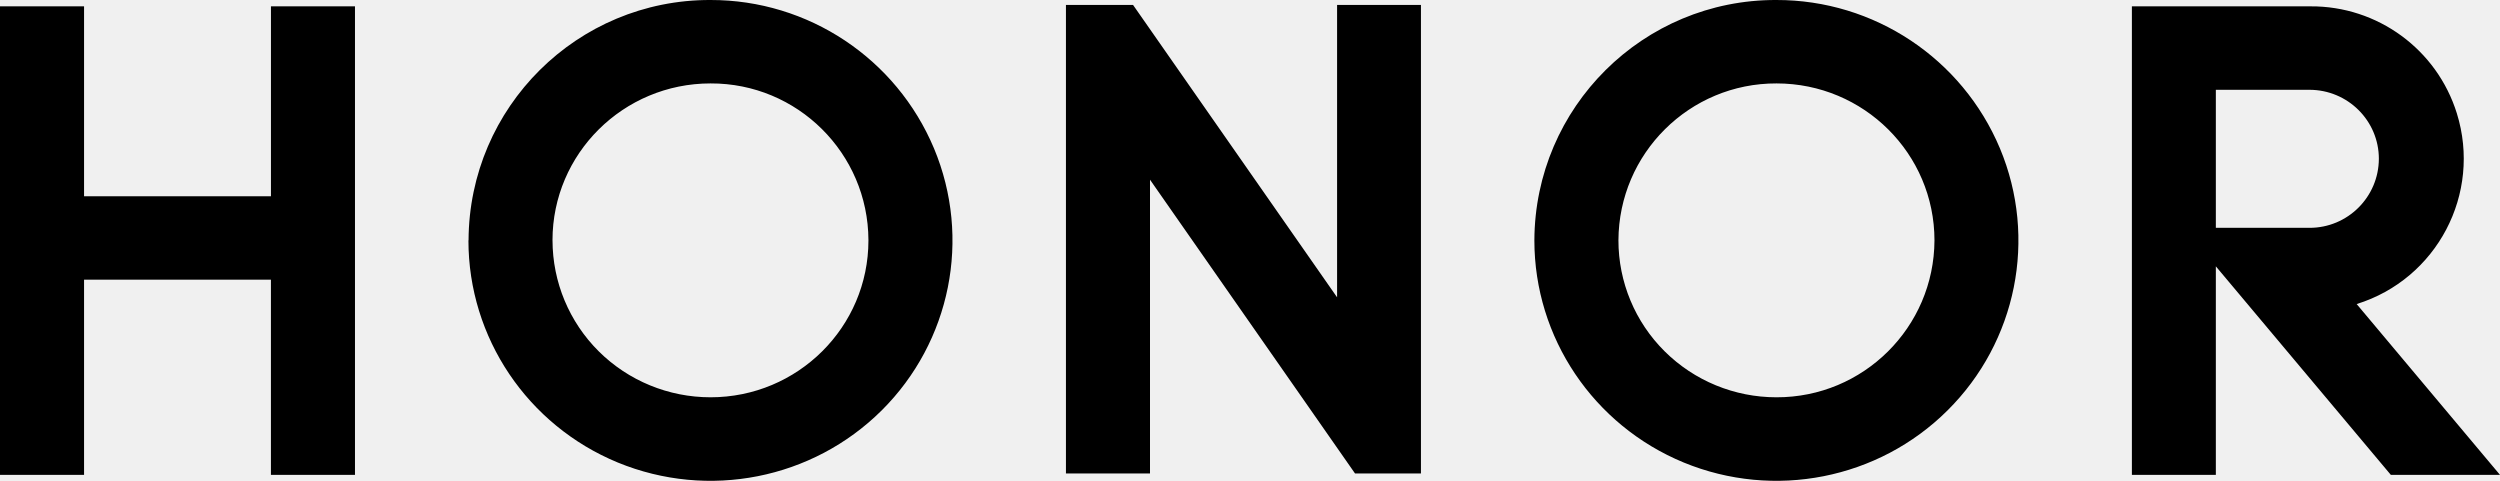
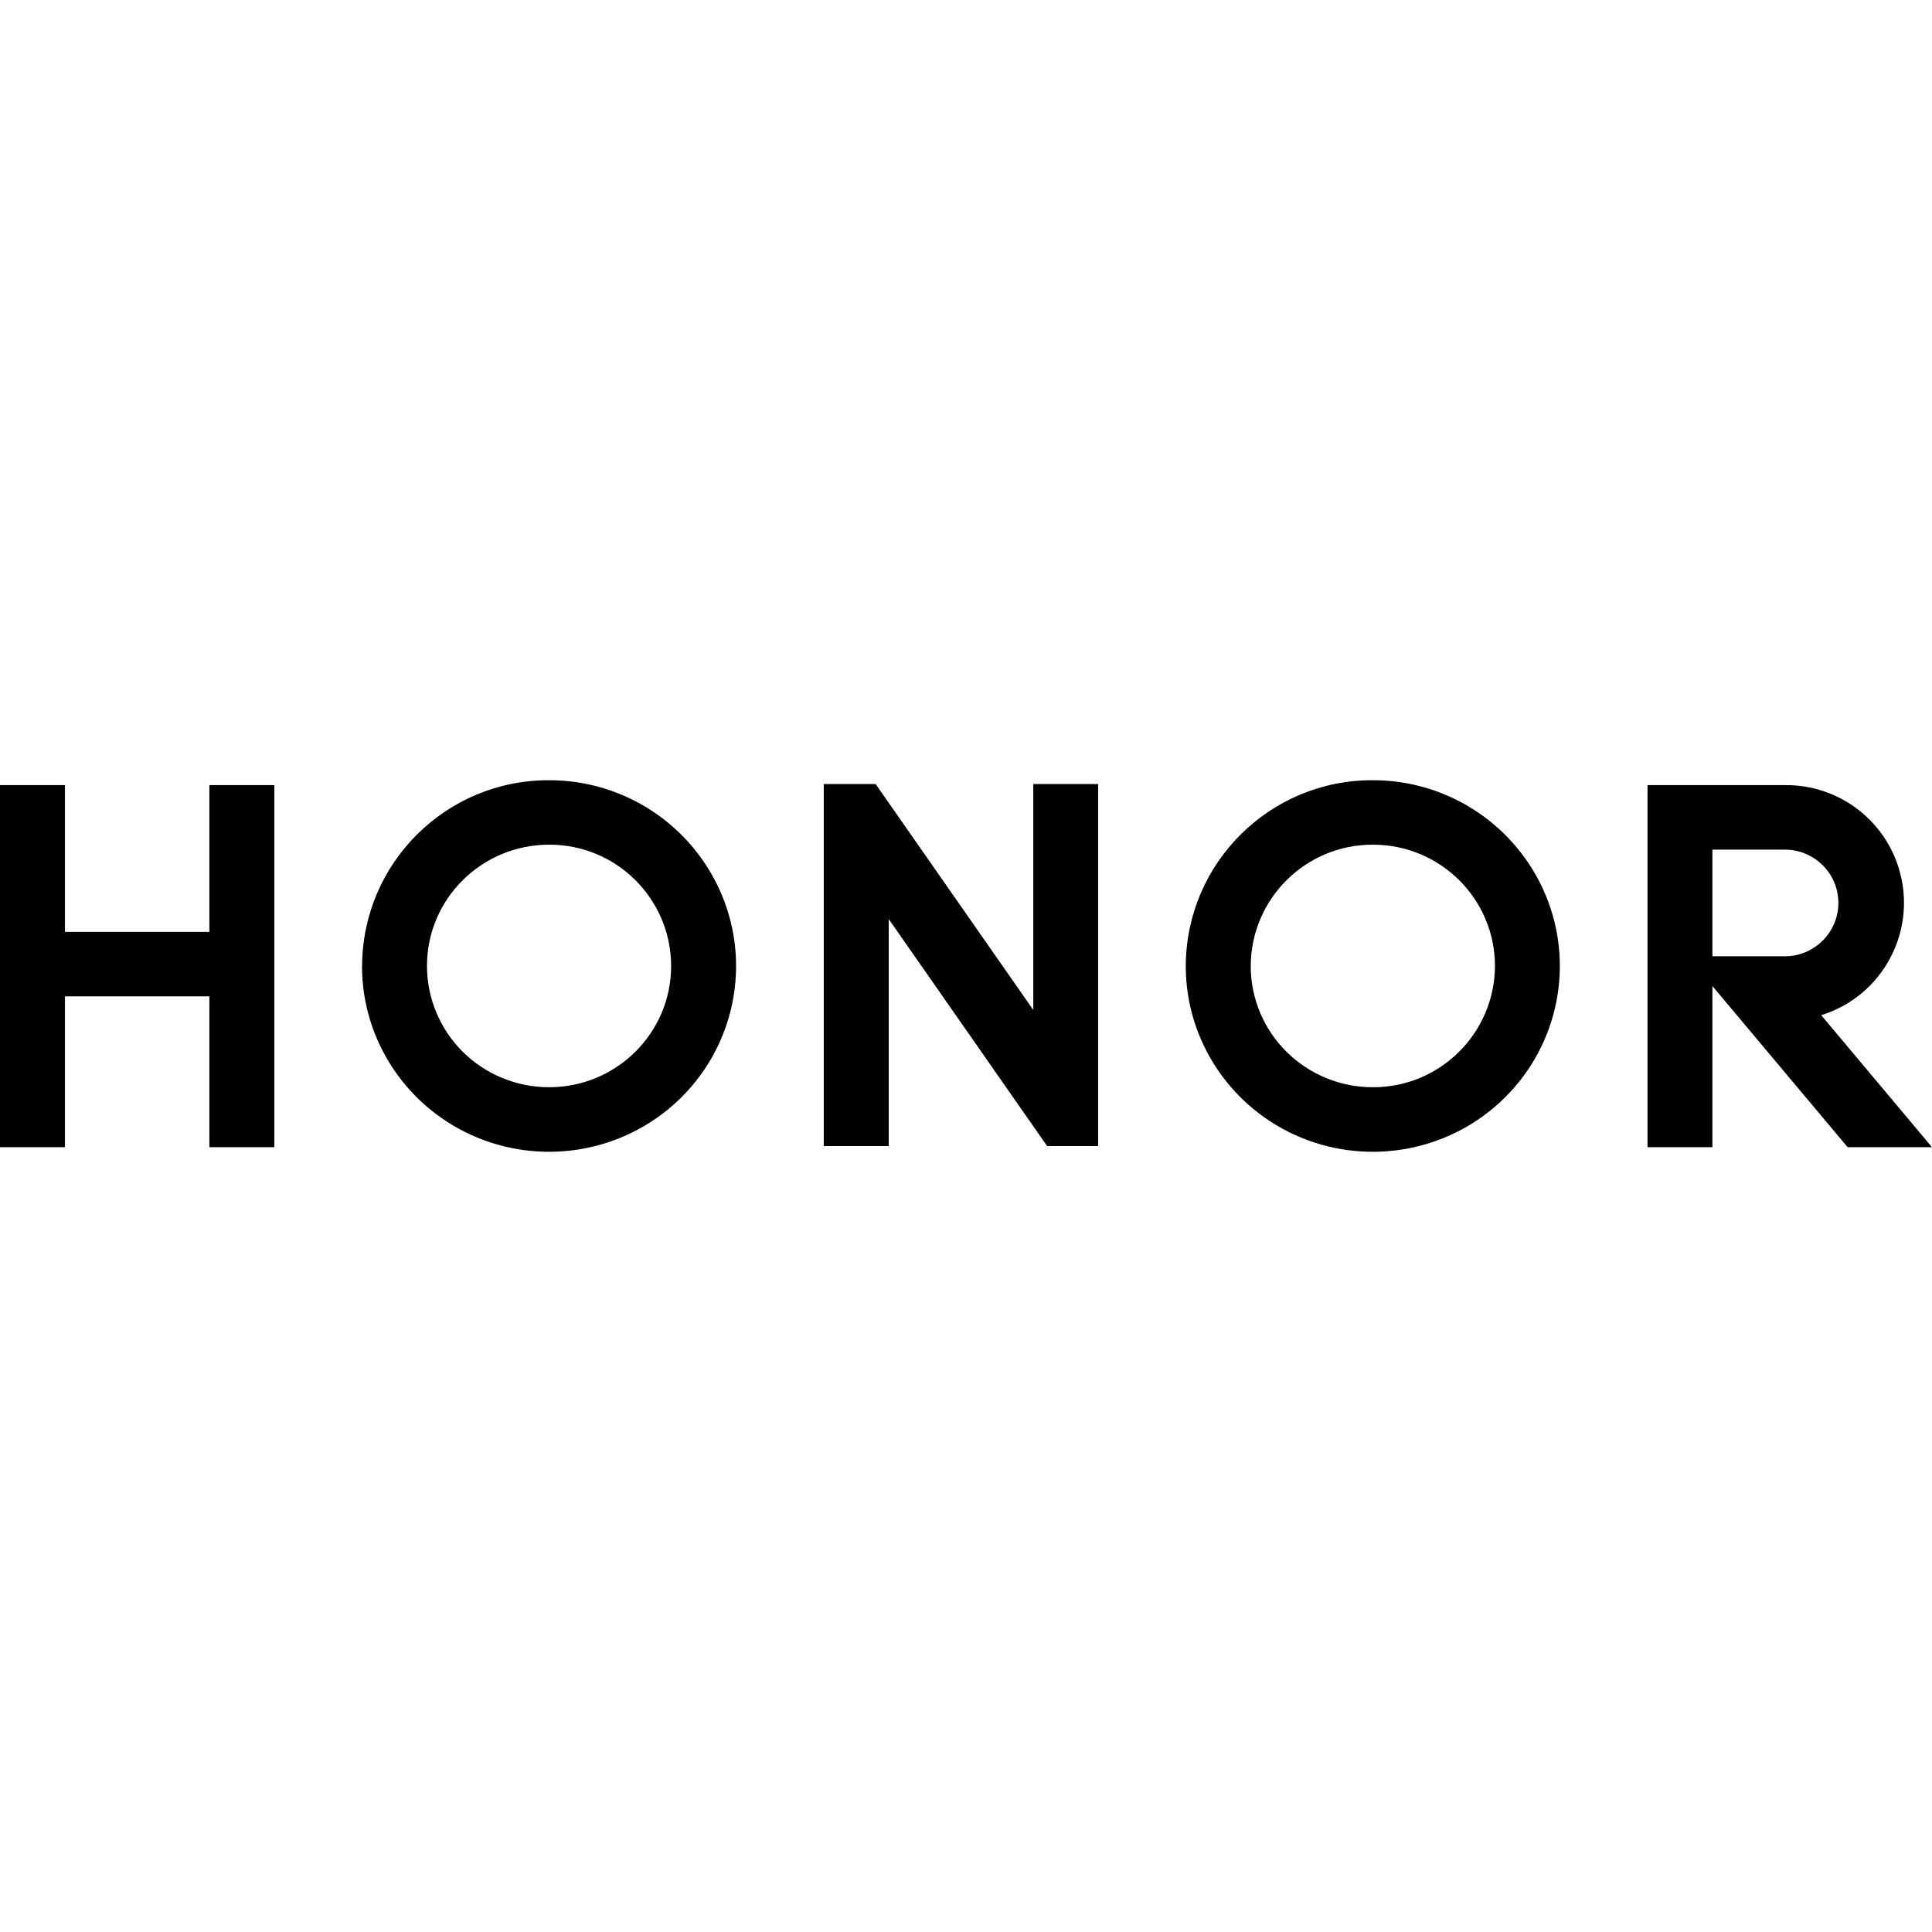
- <svg xmlns="http://www.w3.org/2000/svg" id="_图层_1" data-name="图层_1" version="1.1" viewBox="0 0 1024 196.94">
-   <path d="M110.98,2.6v77.78H34.43V2.6H0v191.91h34.43v-79.96h76.54v79.96h34.43V2.6h-34.43ZM907.61,36.78h38.31c15.74,0,28.46,12.67,28.46,28.25-.05,15.67-12.79,28.34-28.46,28.29h-38.31v-56.53ZM873.22,2.6v191.91h34.39v-85.42l71.68,85.42h44.71l-58.71-69.97c32.9-10.23,51.27-45.19,41.04-78.09-8.16-26.23-32.51-44.03-59.98-43.85h-73.22s.09,0,.09,0ZM547.67,2.01v119.77L464.09,2.01h-27.48v191.91h34.43v-120.32l83.97,120.32h27.01V2.01h-34.35ZM226.3,98.43c0-35.5,29.01-64.26,64.73-64.26,35.58-.14,64.54,28.59,64.68,64.17,0,.04,0,.09,0,.13,0,35.5-28.97,64.26-64.68,64.26-17.19,0-33.66-6.78-45.78-18.82-12.1-12.03-18.92-28.38-18.94-45.44,0,0,0-.04,0-.04ZM191.87,98.48c0,39.81,24.15,75.69,61.18,90.97,37.08,15.23,79.7,6.83,108.07-21.33,28.33-28.16,36.82-70.53,21.46-107.31C367.12,23.92,331.02-.05,291.03,0c-54.54-.17-98.9,43.89-99.11,98.43l-.04.04ZM662.91,98.43c.16-35.62,29.15-64.37,64.77-64.26,35.75,0,64.68,28.8,64.68,64.3-.16,35.62-29.15,64.37-64.77,64.26-17.15,0-33.62-6.78-45.74-18.82-12.13-12.03-18.95-28.4-18.94-45.48ZM628.48,98.48c0,39.81,24.15,75.69,61.18,90.97,37.03,15.23,79.7,6.83,108.03-21.33,28.37-28.16,36.86-70.53,21.5-107.31C803.72,23.92,767.6-.06,727.59,0c-54.54-.17-98.9,43.89-99.11,98.43v.04Z" />
+ <svg xmlns="http://www.w3.org/2000/svg" version="1.1" viewBox="0 0 1024 1024">
+   <defs>
+     <style>
+       .st0 {
+         fill: #fff;
+       }
+     </style>
+   </defs>
+   <rect class="st0" width="1024" height="1024" />
+   <g id="_图层_1">
+     <path d="M110.98,416.13v77.78H34.43v-77.78H0v191.91h34.43v-79.96h76.54v79.96h34.43v-191.91h-34.43.01ZM907.61,450.31h38.31c15.74,0,28.46,12.67,28.46,28.25-.05,15.67-12.79,28.34-28.46,28.29h-38.31v-56.53h0ZM873.22,416.13v191.91h34.39v-85.42l71.68,85.42h44.71l-58.71-69.97c32.9-10.23,51.27-45.19,41.04-78.09-8.16-26.23-32.51-44.03-59.98-43.85h-73.22.09,0ZM547.67,415.54v119.77l-83.58-119.77h-27.48v191.91h34.43v-120.32l83.97,120.32h27.01v-191.91h-34.35ZM226.3,511.96c0-35.5,29.01-64.26,64.73-64.26,35.58-.14,64.54,28.59,64.68,64.17v.13c0,35.5-28.97,64.26-64.68,64.26-17.19,0-33.66-6.78-45.78-18.82-12.1-12.03-18.92-28.38-18.94-45.44v-.04h0ZM191.87,512.01c0,39.81,24.15,75.69,61.18,90.97,37.08,15.23,79.7,6.83,108.07-21.33,28.33-28.16,36.82-70.53,21.46-107.31-15.46-36.89-51.56-60.86-91.55-60.81-54.54-.17-98.9,43.89-99.11,98.43l-.04.04h-.01ZM662.91,511.96c.16-35.62,29.15-64.37,64.77-64.26,35.75,0,64.68,28.8,64.68,64.3-.16,35.62-29.15,64.37-64.77,64.26-17.15,0-33.62-6.78-45.74-18.82-12.13-12.03-18.95-28.4-18.94-45.48ZM628.48,512.01c0,39.81,24.15,75.69,61.18,90.97,37.03,15.23,79.7,6.83,108.03-21.33,28.37-28.16,36.86-70.53,21.5-107.31-15.47-36.89-51.59-60.87-91.6-60.81-54.54-.17-98.9,43.89-99.11,98.43v.04h0Z" />
+   </g>
</svg>
